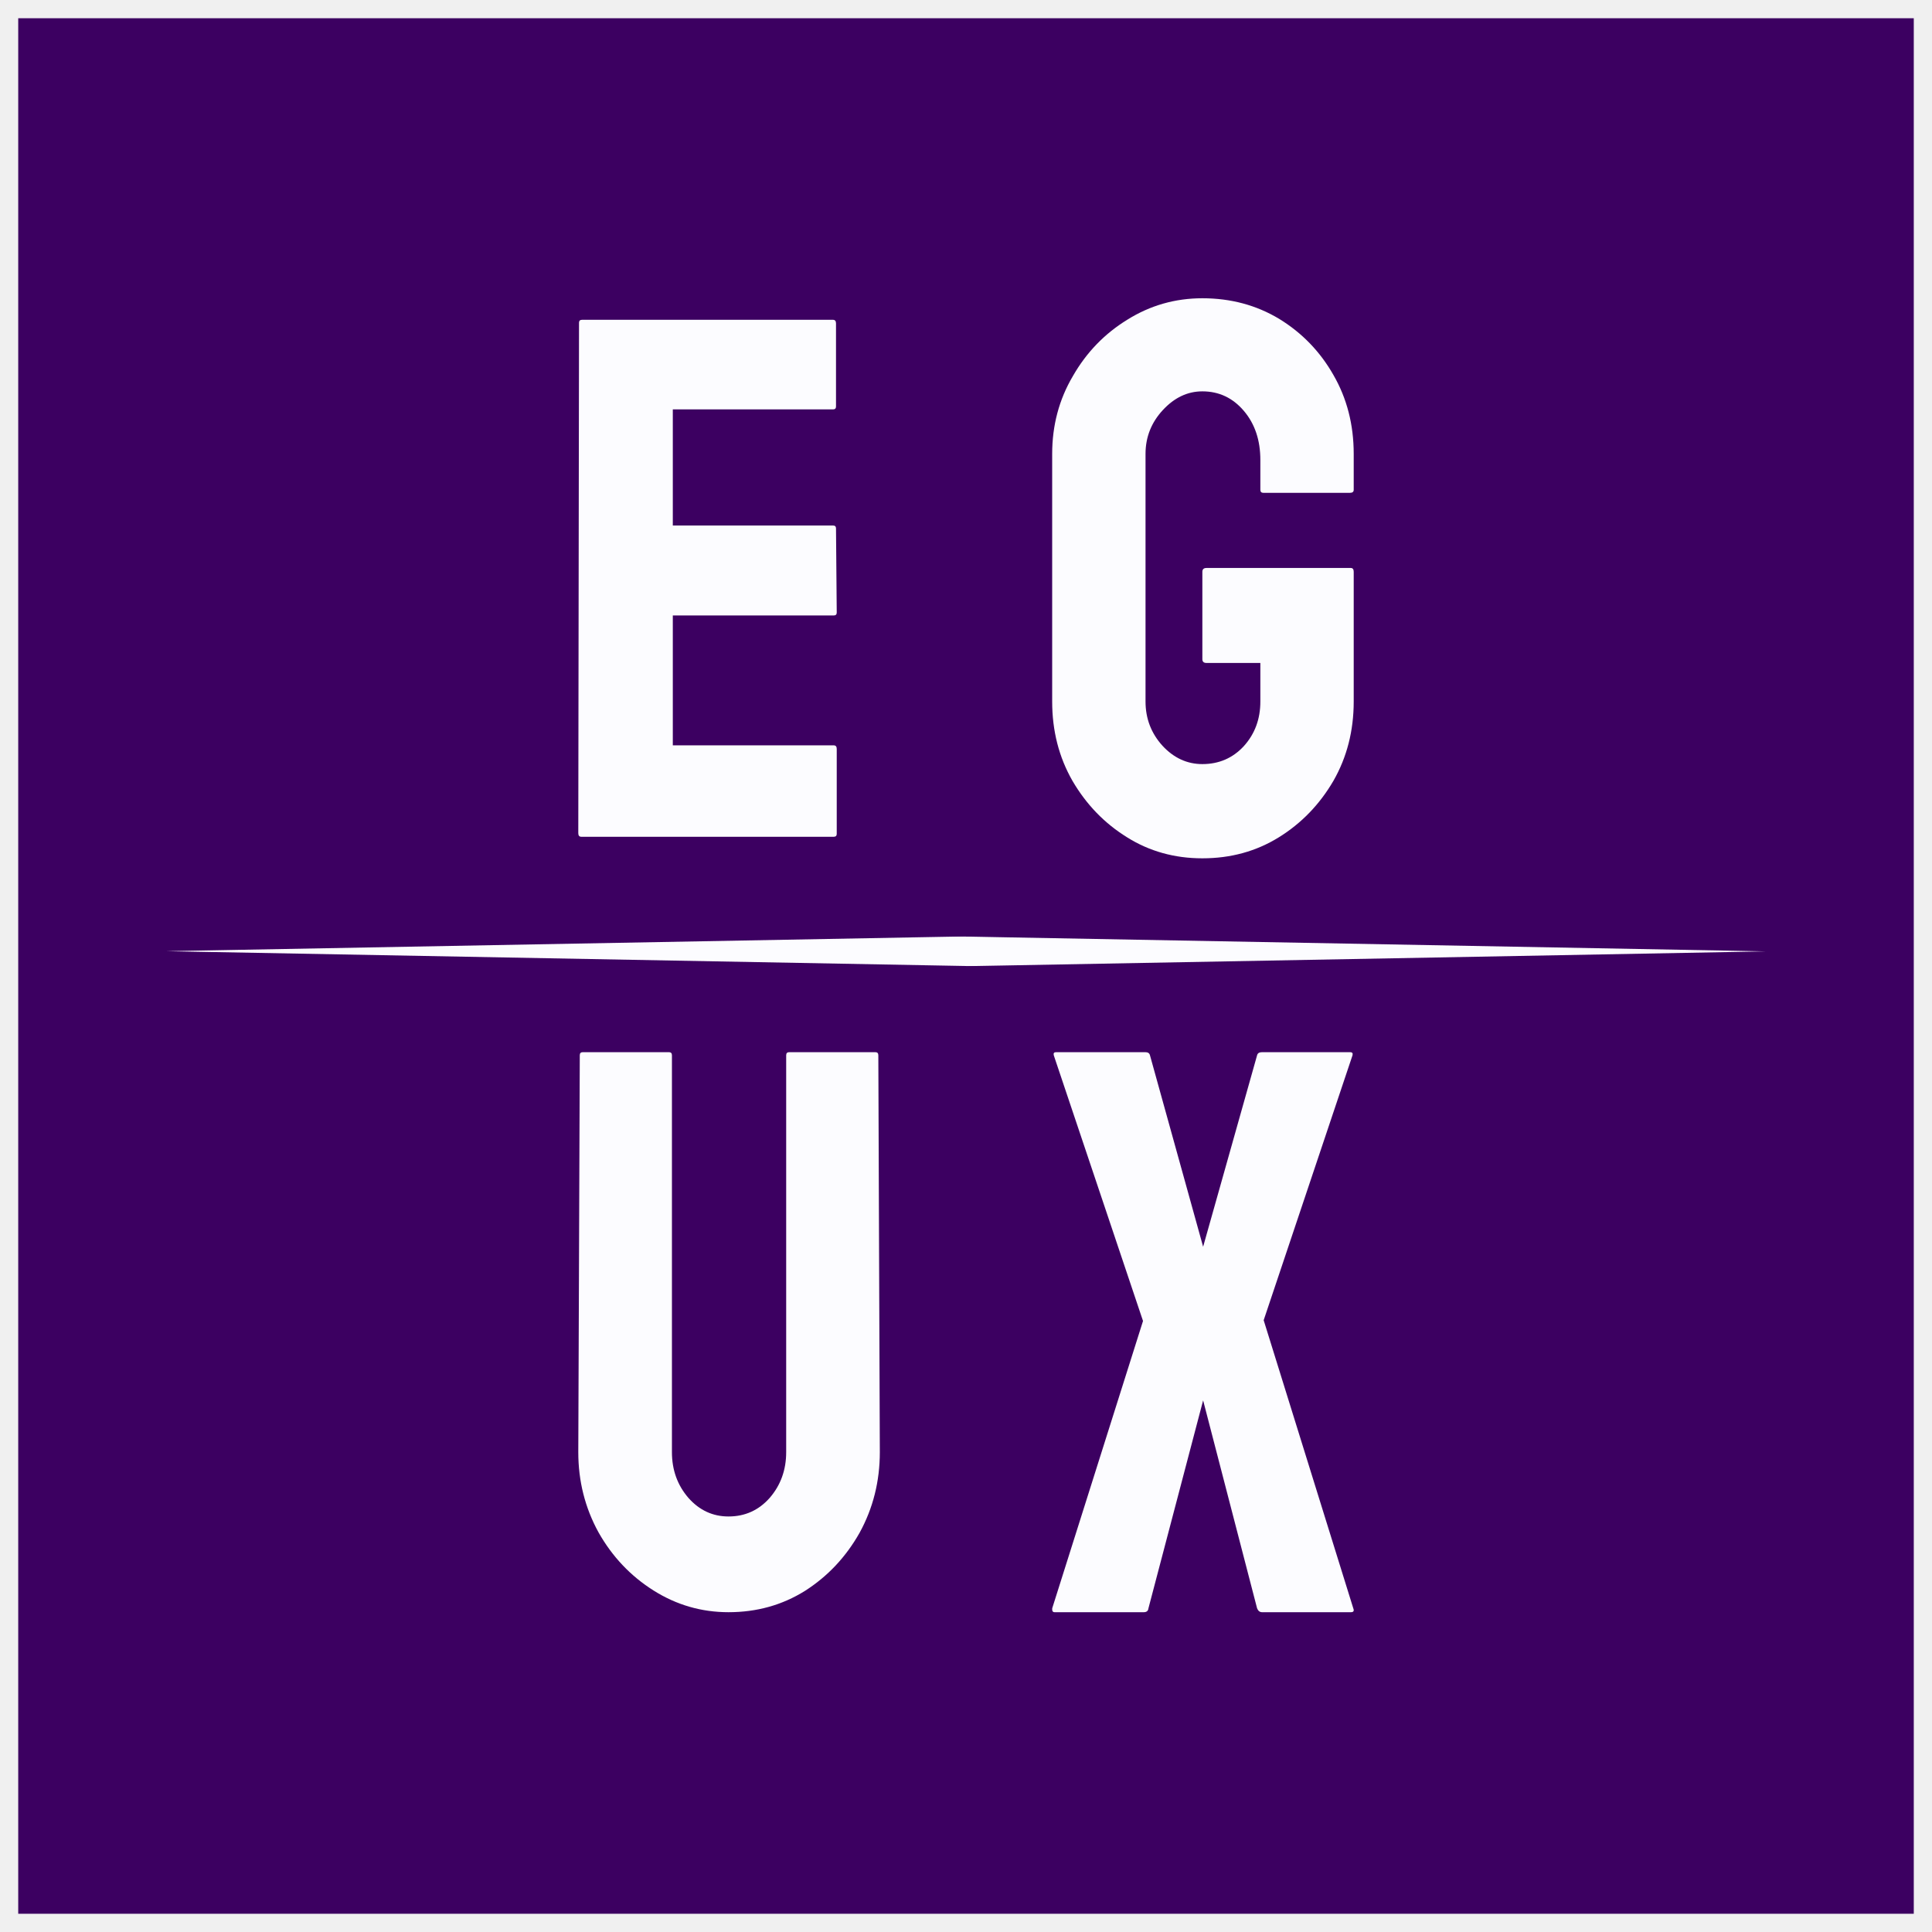
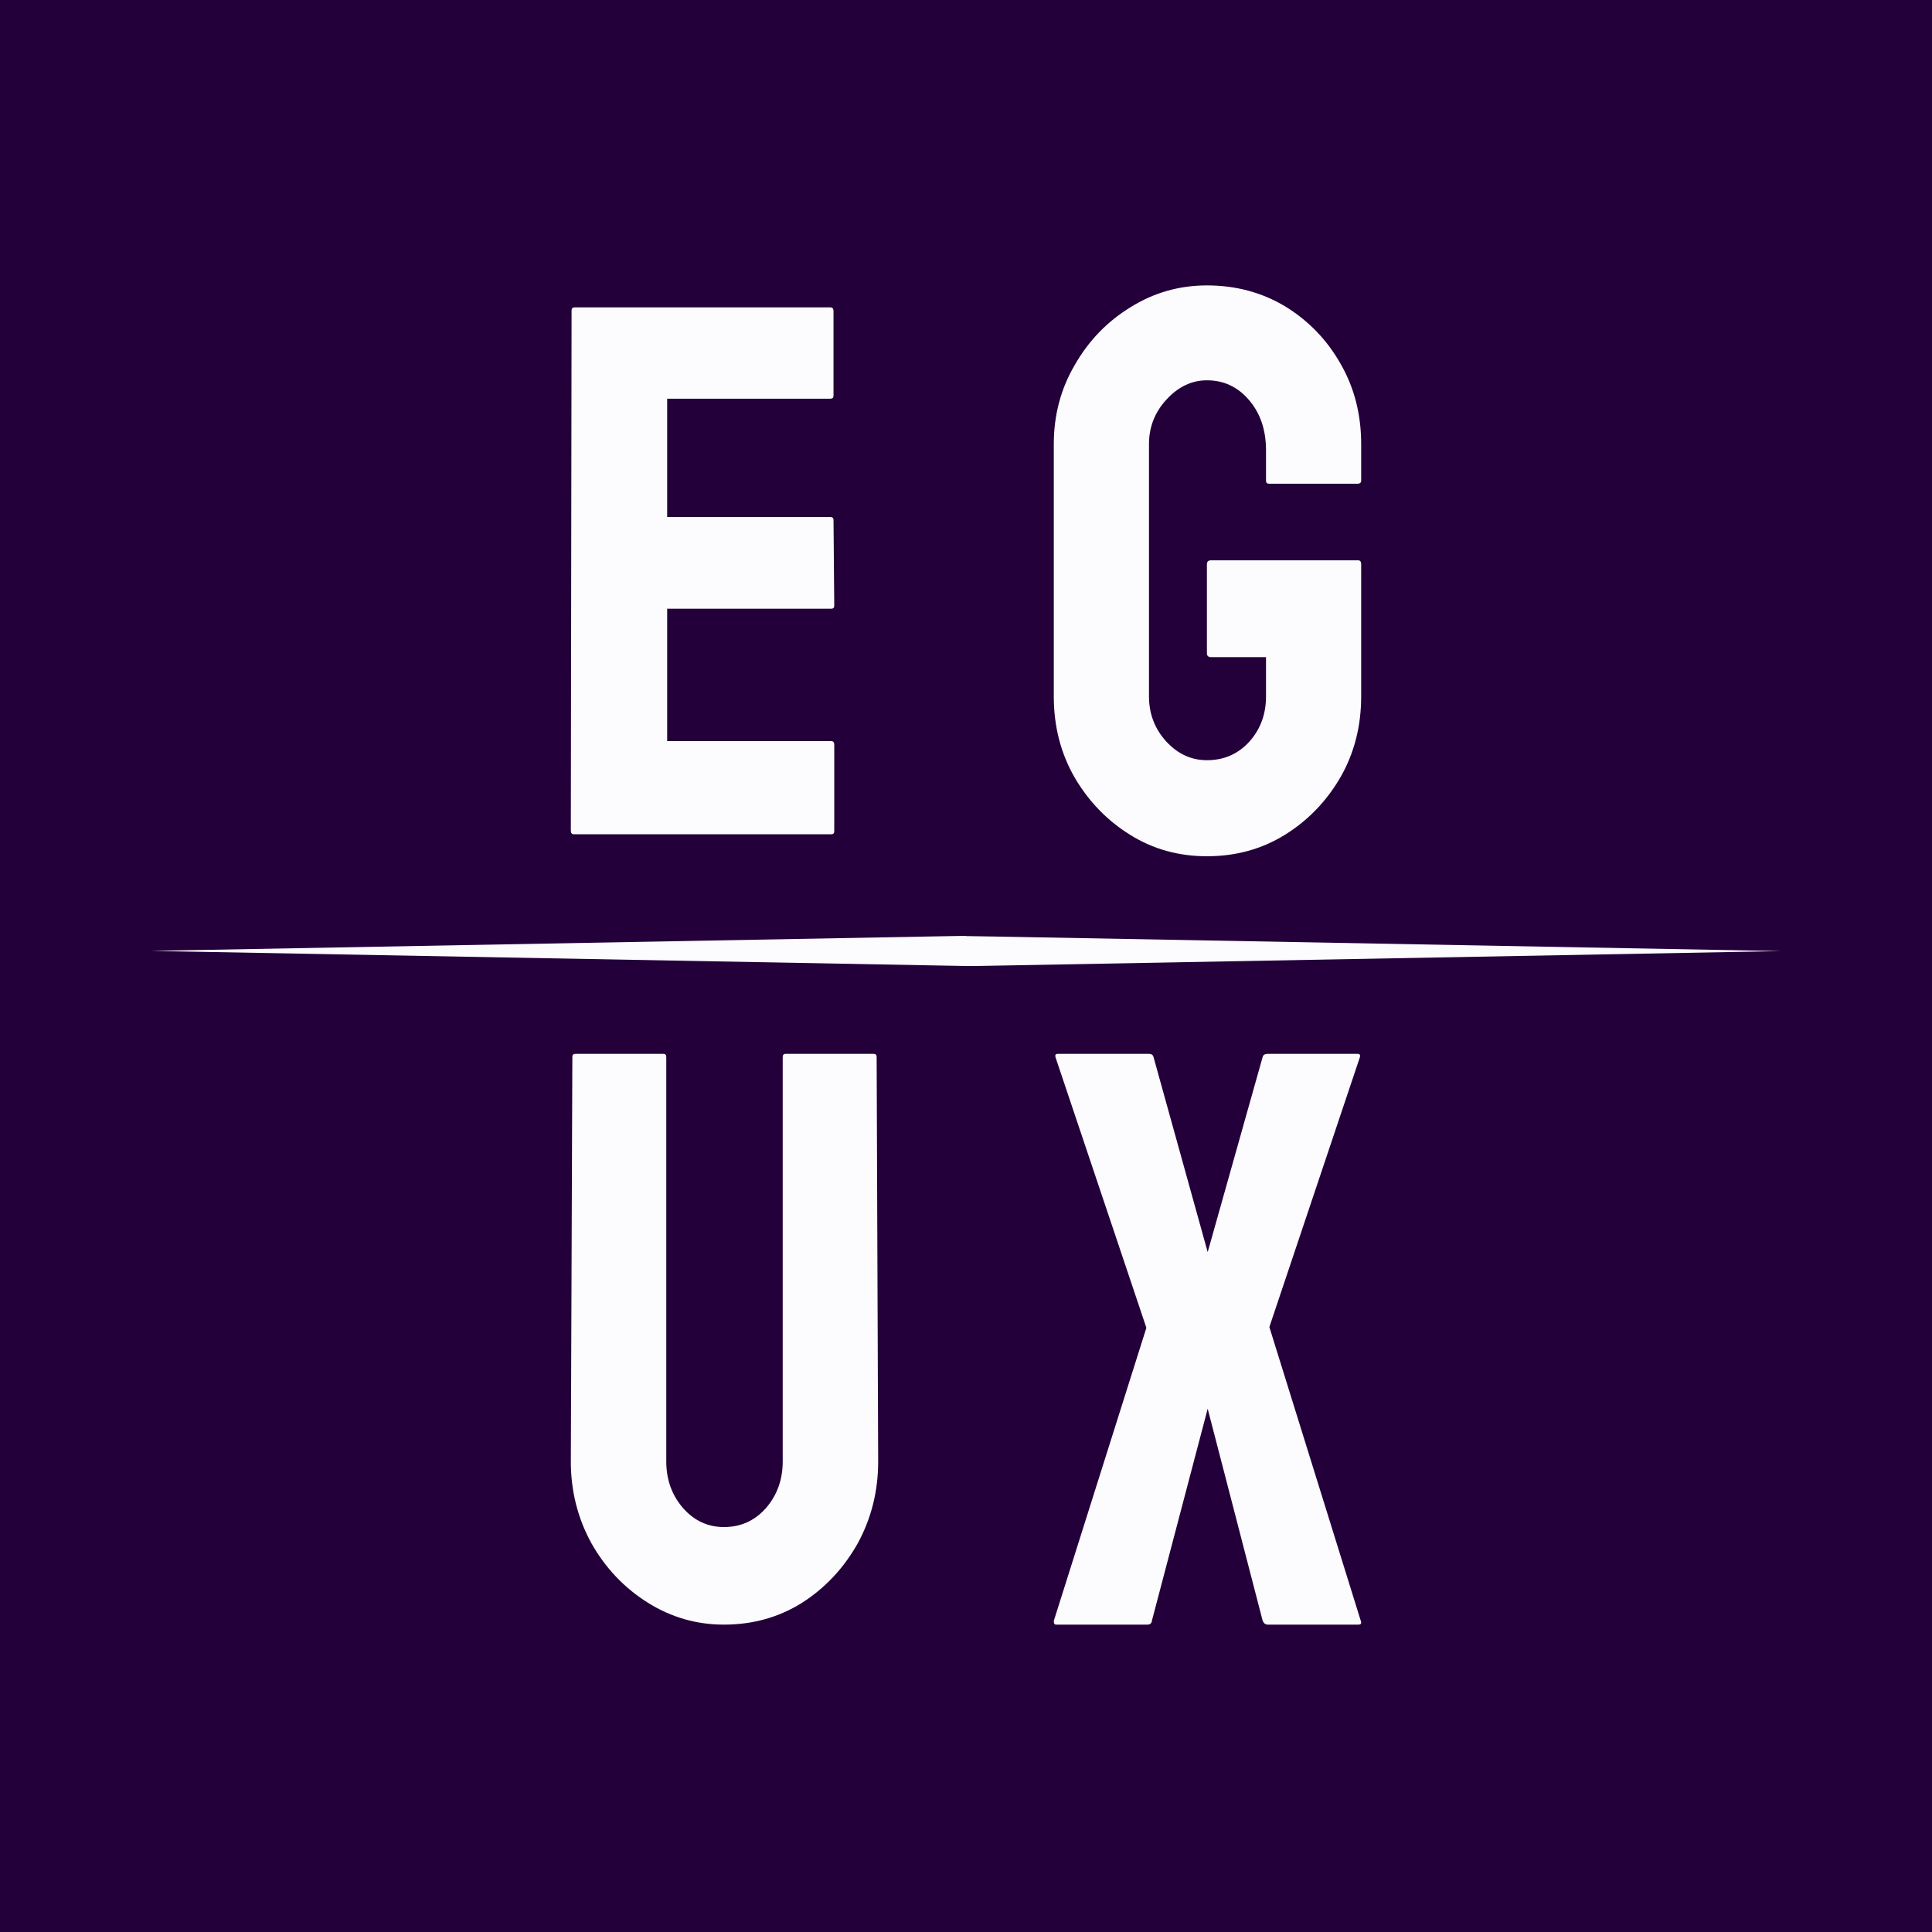
- <svg xmlns="http://www.w3.org/2000/svg" width="53" height="53" viewBox="0 0 53 53" fill="none">
+ <svg xmlns="http://www.w3.org/2000/svg" width="52" height="52" viewBox="0 0 52 52" fill="none">
  <g clip-path="url(#clip0_231_176)">
-     <path d="M52.5 0.5H0.5V52.5H52.5V0.5Z" fill="#3C0061" />
-     <path d="M22.871 22.955H15.947C15.892 22.955 15.864 22.922 15.864 22.855L15.884 8.853C15.884 8.799 15.912 8.773 15.968 8.773H22.85C22.906 8.773 22.934 8.806 22.934 8.872V11.152C22.934 11.205 22.906 11.231 22.85 11.231H18.457V14.416H22.85C22.906 14.416 22.934 14.442 22.934 14.495L22.954 16.804C22.954 16.857 22.927 16.884 22.871 16.884H18.457V20.447H22.871C22.927 20.447 22.954 20.48 22.954 20.546V22.875C22.954 22.928 22.927 22.955 22.871 22.955Z" fill="#FCFCFF" />
-     <path d="M32.984 23.546C32.22 23.546 31.532 23.354 30.919 22.97C30.299 22.586 29.8 22.07 29.421 21.421C29.049 20.772 28.864 20.047 28.864 19.244V12.452C28.864 11.671 29.053 10.959 29.432 10.317C29.803 9.668 30.303 9.152 30.929 8.768C31.556 8.377 32.241 8.182 32.984 8.182C33.763 8.182 34.465 8.371 35.091 8.747C35.718 9.131 36.214 9.644 36.579 10.286C36.95 10.928 37.136 11.65 37.136 12.452V13.436C37.136 13.492 37.102 13.52 37.033 13.52H34.658C34.603 13.52 34.575 13.492 34.575 13.436V12.62C34.575 12.075 34.424 11.625 34.121 11.27C33.818 10.914 33.439 10.736 32.984 10.736C32.578 10.736 32.217 10.907 31.9 11.249C31.583 11.591 31.425 11.992 31.425 12.452V19.244C31.425 19.712 31.58 20.116 31.89 20.458C32.2 20.793 32.565 20.961 32.984 20.961C33.439 20.961 33.818 20.797 34.121 20.469C34.424 20.134 34.575 19.726 34.575 19.244V18.187H33.098C33.022 18.187 32.984 18.152 32.984 18.083V15.686C32.984 15.616 33.022 15.581 33.098 15.581H37.054C37.109 15.581 37.136 15.616 37.136 15.686V19.244C37.136 20.047 36.95 20.772 36.579 21.421C36.2 22.07 35.701 22.586 35.081 22.97C34.461 23.354 33.763 23.546 32.984 23.546Z" fill="#FCFCFF" />
-     <path d="M31.377 44.227H28.929C28.879 44.227 28.858 44.191 28.865 44.12L31.356 36.238L28.908 28.95C28.893 28.892 28.915 28.864 28.971 28.864H31.419C31.49 28.864 31.533 28.892 31.547 28.95L33.005 34.201L34.485 28.95C34.499 28.892 34.545 28.864 34.623 28.864H37.039C37.096 28.864 37.117 28.892 37.103 28.95L34.666 36.217L37.124 44.12C37.153 44.191 37.131 44.227 37.06 44.227H34.623C34.559 44.227 34.513 44.191 34.485 44.12L33.005 38.416L31.505 44.12C31.497 44.191 31.455 44.227 31.377 44.227Z" fill="#FCFCFF" />
-     <path d="M19.985 44.227C19.245 44.227 18.559 44.029 17.929 43.632C17.299 43.235 16.795 42.703 16.419 42.037C16.049 41.364 15.864 40.63 15.864 39.836L15.905 28.949C15.905 28.892 15.932 28.864 15.987 28.864H18.351C18.405 28.864 18.433 28.892 18.433 28.949V39.836C18.433 40.325 18.584 40.743 18.885 41.091C19.186 41.431 19.553 41.601 19.985 41.601C20.437 41.601 20.814 41.431 21.115 41.091C21.416 40.743 21.567 40.325 21.567 39.836V28.949C21.567 28.892 21.595 28.864 21.649 28.864H24.013C24.068 28.864 24.095 28.892 24.095 28.949L24.136 39.836C24.136 40.637 23.951 41.374 23.581 42.048C23.205 42.714 22.704 43.246 22.081 43.643C21.458 44.032 20.759 44.227 19.985 44.227Z" fill="#FCFCFF" />
-     <mask id="mask0_231_176" style="mask-type:luminance" maskUnits="userSpaceOnUse" x="26" y="25" width="23" height="2">
-       <path d="M48.438 25.692H26.5V26.505H48.438V25.692Z" fill="white" />
+     <path d="M52 0H0V52H52V0Z" fill="#24003A" />
+     <path d="M22.371 22.455H15.447C15.391 22.455 15.364 22.422 15.364 22.355L15.384 8.353C15.384 8.299 15.412 8.273 15.468 8.273H22.35C22.406 8.273 22.434 8.306 22.434 8.372V10.652C22.434 10.705 22.406 10.731 22.35 10.731H17.957V13.916H22.35C22.406 13.916 22.434 13.942 22.434 13.995L22.454 16.304C22.454 16.357 22.427 16.384 22.371 16.384H17.957V19.947H22.371C22.427 19.947 22.454 19.98 22.454 20.046V22.375C22.454 22.428 22.427 22.455 22.371 22.455Z" fill="#FCFCFF" />
+     <path d="M32.484 23.046C31.72 23.046 31.032 22.854 30.419 22.47C29.799 22.086 29.3 21.57 28.921 20.921C28.549 20.272 28.363 19.547 28.363 18.744V11.952C28.363 11.171 28.553 10.459 28.931 9.817C29.303 9.168 29.803 8.652 30.429 8.268C31.056 7.877 31.741 7.682 32.484 7.682C33.263 7.682 33.965 7.871 34.591 8.247C35.218 8.631 35.714 9.144 36.078 9.786C36.45 10.428 36.636 11.15 36.636 11.952V12.936C36.636 12.992 36.602 13.02 36.533 13.02H34.157C34.102 13.02 34.075 12.992 34.075 12.936V12.12C34.075 11.575 33.923 11.125 33.62 10.77C33.318 10.414 32.939 10.236 32.484 10.236C32.078 10.236 31.717 10.407 31.4 10.749C31.083 11.091 30.925 11.492 30.925 11.952V18.744C30.925 19.212 31.08 19.616 31.39 19.958C31.7 20.293 32.064 20.461 32.484 20.461C32.939 20.461 33.318 20.297 33.62 19.969C33.923 19.634 34.075 19.226 34.075 18.744V17.687H32.598C32.522 17.687 32.484 17.652 32.484 17.583V15.186C32.484 15.116 32.522 15.081 32.598 15.081H36.554C36.609 15.081 36.636 15.116 36.636 15.186V18.744C36.636 19.547 36.45 20.272 36.078 20.921C35.7 21.57 35.201 22.086 34.581 22.47C33.961 22.854 33.263 23.046 32.484 23.046Z" fill="#FCFCFF" />
+     <path d="M30.877 43.727H28.429C28.379 43.727 28.358 43.691 28.365 43.62L30.855 35.738L28.407 28.45C28.393 28.392 28.415 28.364 28.471 28.364H30.919C30.99 28.364 31.033 28.392 31.047 28.45L32.505 33.701L33.984 28.45C33.999 28.392 34.045 28.364 34.123 28.364H36.539C36.596 28.364 36.617 28.392 36.603 28.45L34.165 35.717L36.624 43.62C36.653 43.691 36.631 43.727 36.56 43.727H34.123C34.059 43.727 34.013 43.691 33.984 43.62L32.505 37.916L31.004 43.62C30.997 43.691 30.955 43.727 30.877 43.727Z" fill="#FCFCFF" />
+     <path d="M19.485 43.727C18.745 43.727 18.059 43.529 17.429 43.132C16.799 42.735 16.295 42.203 15.918 41.537C15.549 40.864 15.364 40.13 15.364 39.336L15.405 28.449C15.405 28.392 15.432 28.364 15.487 28.364H17.851C17.905 28.364 17.933 28.392 17.933 28.449V39.336C17.933 39.825 18.083 40.243 18.385 40.591C18.686 40.931 19.053 41.101 19.485 41.101C19.937 41.101 20.313 40.931 20.615 40.591C20.916 40.243 21.067 39.825 21.067 39.336V28.449C21.067 28.392 21.095 28.364 21.149 28.364H23.513C23.568 28.364 23.595 28.392 23.595 28.449L23.636 39.336C23.636 40.137 23.451 40.874 23.081 41.548C22.704 42.214 22.204 42.746 21.581 43.143C20.957 43.532 20.259 43.727 19.485 43.727Z" fill="#FCFCFF" />
+     <mask id="mask0_231_176" style="mask-type:luminance" maskUnits="userSpaceOnUse" x="26" y="25" width="22" height="2">
+       <path d="M47.938 25.192H26V26.005H47.938V25.192Z" fill="white" />
    </mask>
    <g mask="url(#mask0_231_176)">
-       <path d="M26.5 25.692C26.5 25.963 26.5 26.234 26.5 26.505C26.866 26.498 27.231 26.491 27.597 26.485C34.178 26.363 40.759 26.241 47.341 26.119C47.706 26.112 48.072 26.105 48.438 26.099C48.072 26.092 47.706 26.085 47.341 26.078C40.759 25.956 34.178 25.835 27.597 25.713C27.231 25.706 26.866 25.699 26.5 25.692Z" fill="#FCFCFF" />
+       <path d="M26 25.192C26 25.463 26 25.734 26 26.005C26.366 25.998 26.731 25.991 27.097 25.985C33.678 25.863 40.259 25.741 46.841 25.619C47.206 25.612 47.572 25.605 47.938 25.599C47.572 25.592 47.206 25.585 46.841 25.578C40.259 25.456 33.678 25.335 27.097 25.213C26.731 25.206 26.366 25.199 26 25.192Z" fill="#FCFCFF" />
    </g>
-     <mask id="mask1_231_176" style="mask-type:luminance" maskUnits="userSpaceOnUse" x="4" y="25" width="23" height="2">
-       <path d="M26.5 25.688H4.562V26.5H26.5V25.688Z" fill="white" />
+     <mask id="mask1_231_176" style="mask-type:luminance" maskUnits="userSpaceOnUse" x="4" y="25" width="22" height="1">
+       <path d="M26 25.188H4.062V26H26V25.188Z" fill="white" />
    </mask>
    <g mask="url(#mask1_231_176)">
-       <path d="M26.5 26.5C26.5 26.229 26.5 25.958 26.5 25.688C26.134 25.694 25.769 25.701 25.403 25.708C18.822 25.83 12.241 25.952 5.659 26.073C5.294 26.08 4.928 26.087 4.562 26.094C4.928 26.101 5.294 26.107 5.659 26.114C12.241 26.236 18.822 26.358 25.403 26.48C25.769 26.486 26.134 26.493 26.5 26.5Z" fill="#FCFCFF" />
+       <path d="M26 26C26 25.729 26 25.458 26 25.188C25.634 25.194 25.269 25.201 24.903 25.208C18.322 25.33 11.741 25.452 5.159 25.573C4.794 25.58 4.428 25.587 4.062 25.594C4.428 25.601 4.794 25.607 5.159 25.614C11.741 25.736 18.322 25.858 24.903 25.98C25.269 25.986 25.634 25.993 26 26Z" fill="#FCFCFF" />
    </g>
  </g>
  <defs>
    <clipPath id="clip0_231_176">
-       <rect width="52" height="52" fill="white" transform="translate(0.5 0.5)" />
+       <rect width="52" height="52" fill="white" />
    </clipPath>
  </defs>
</svg>
